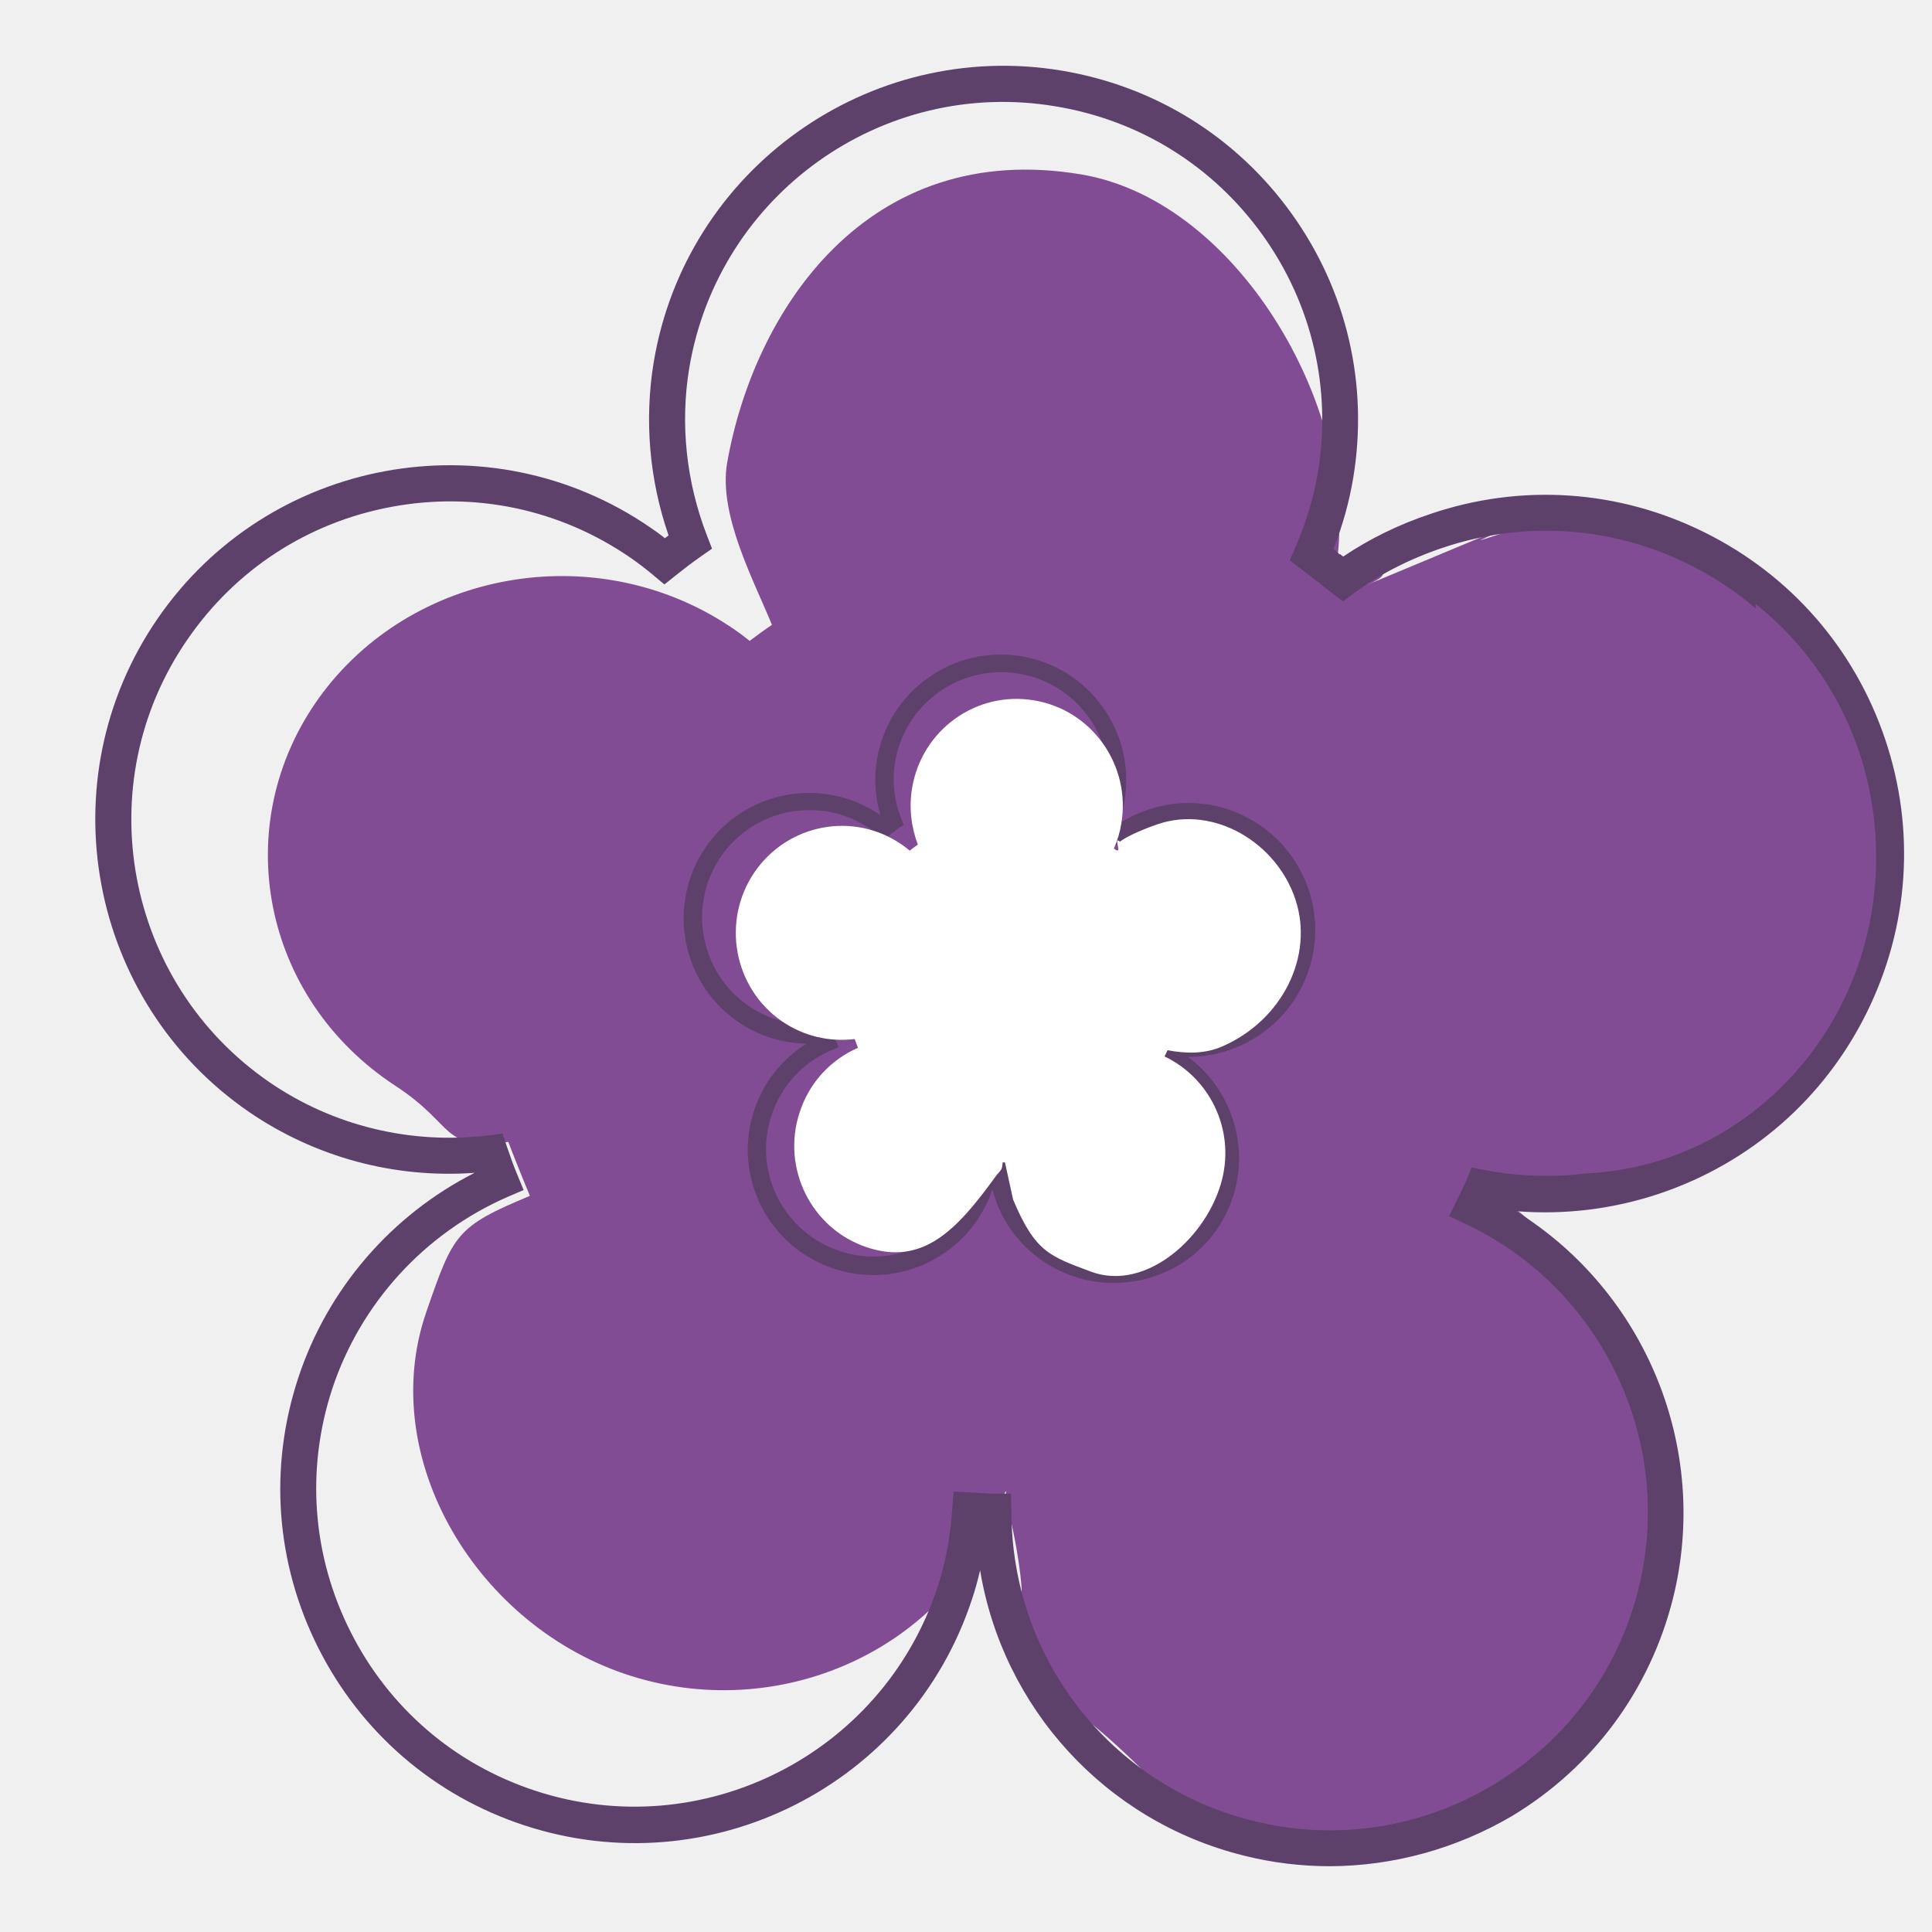
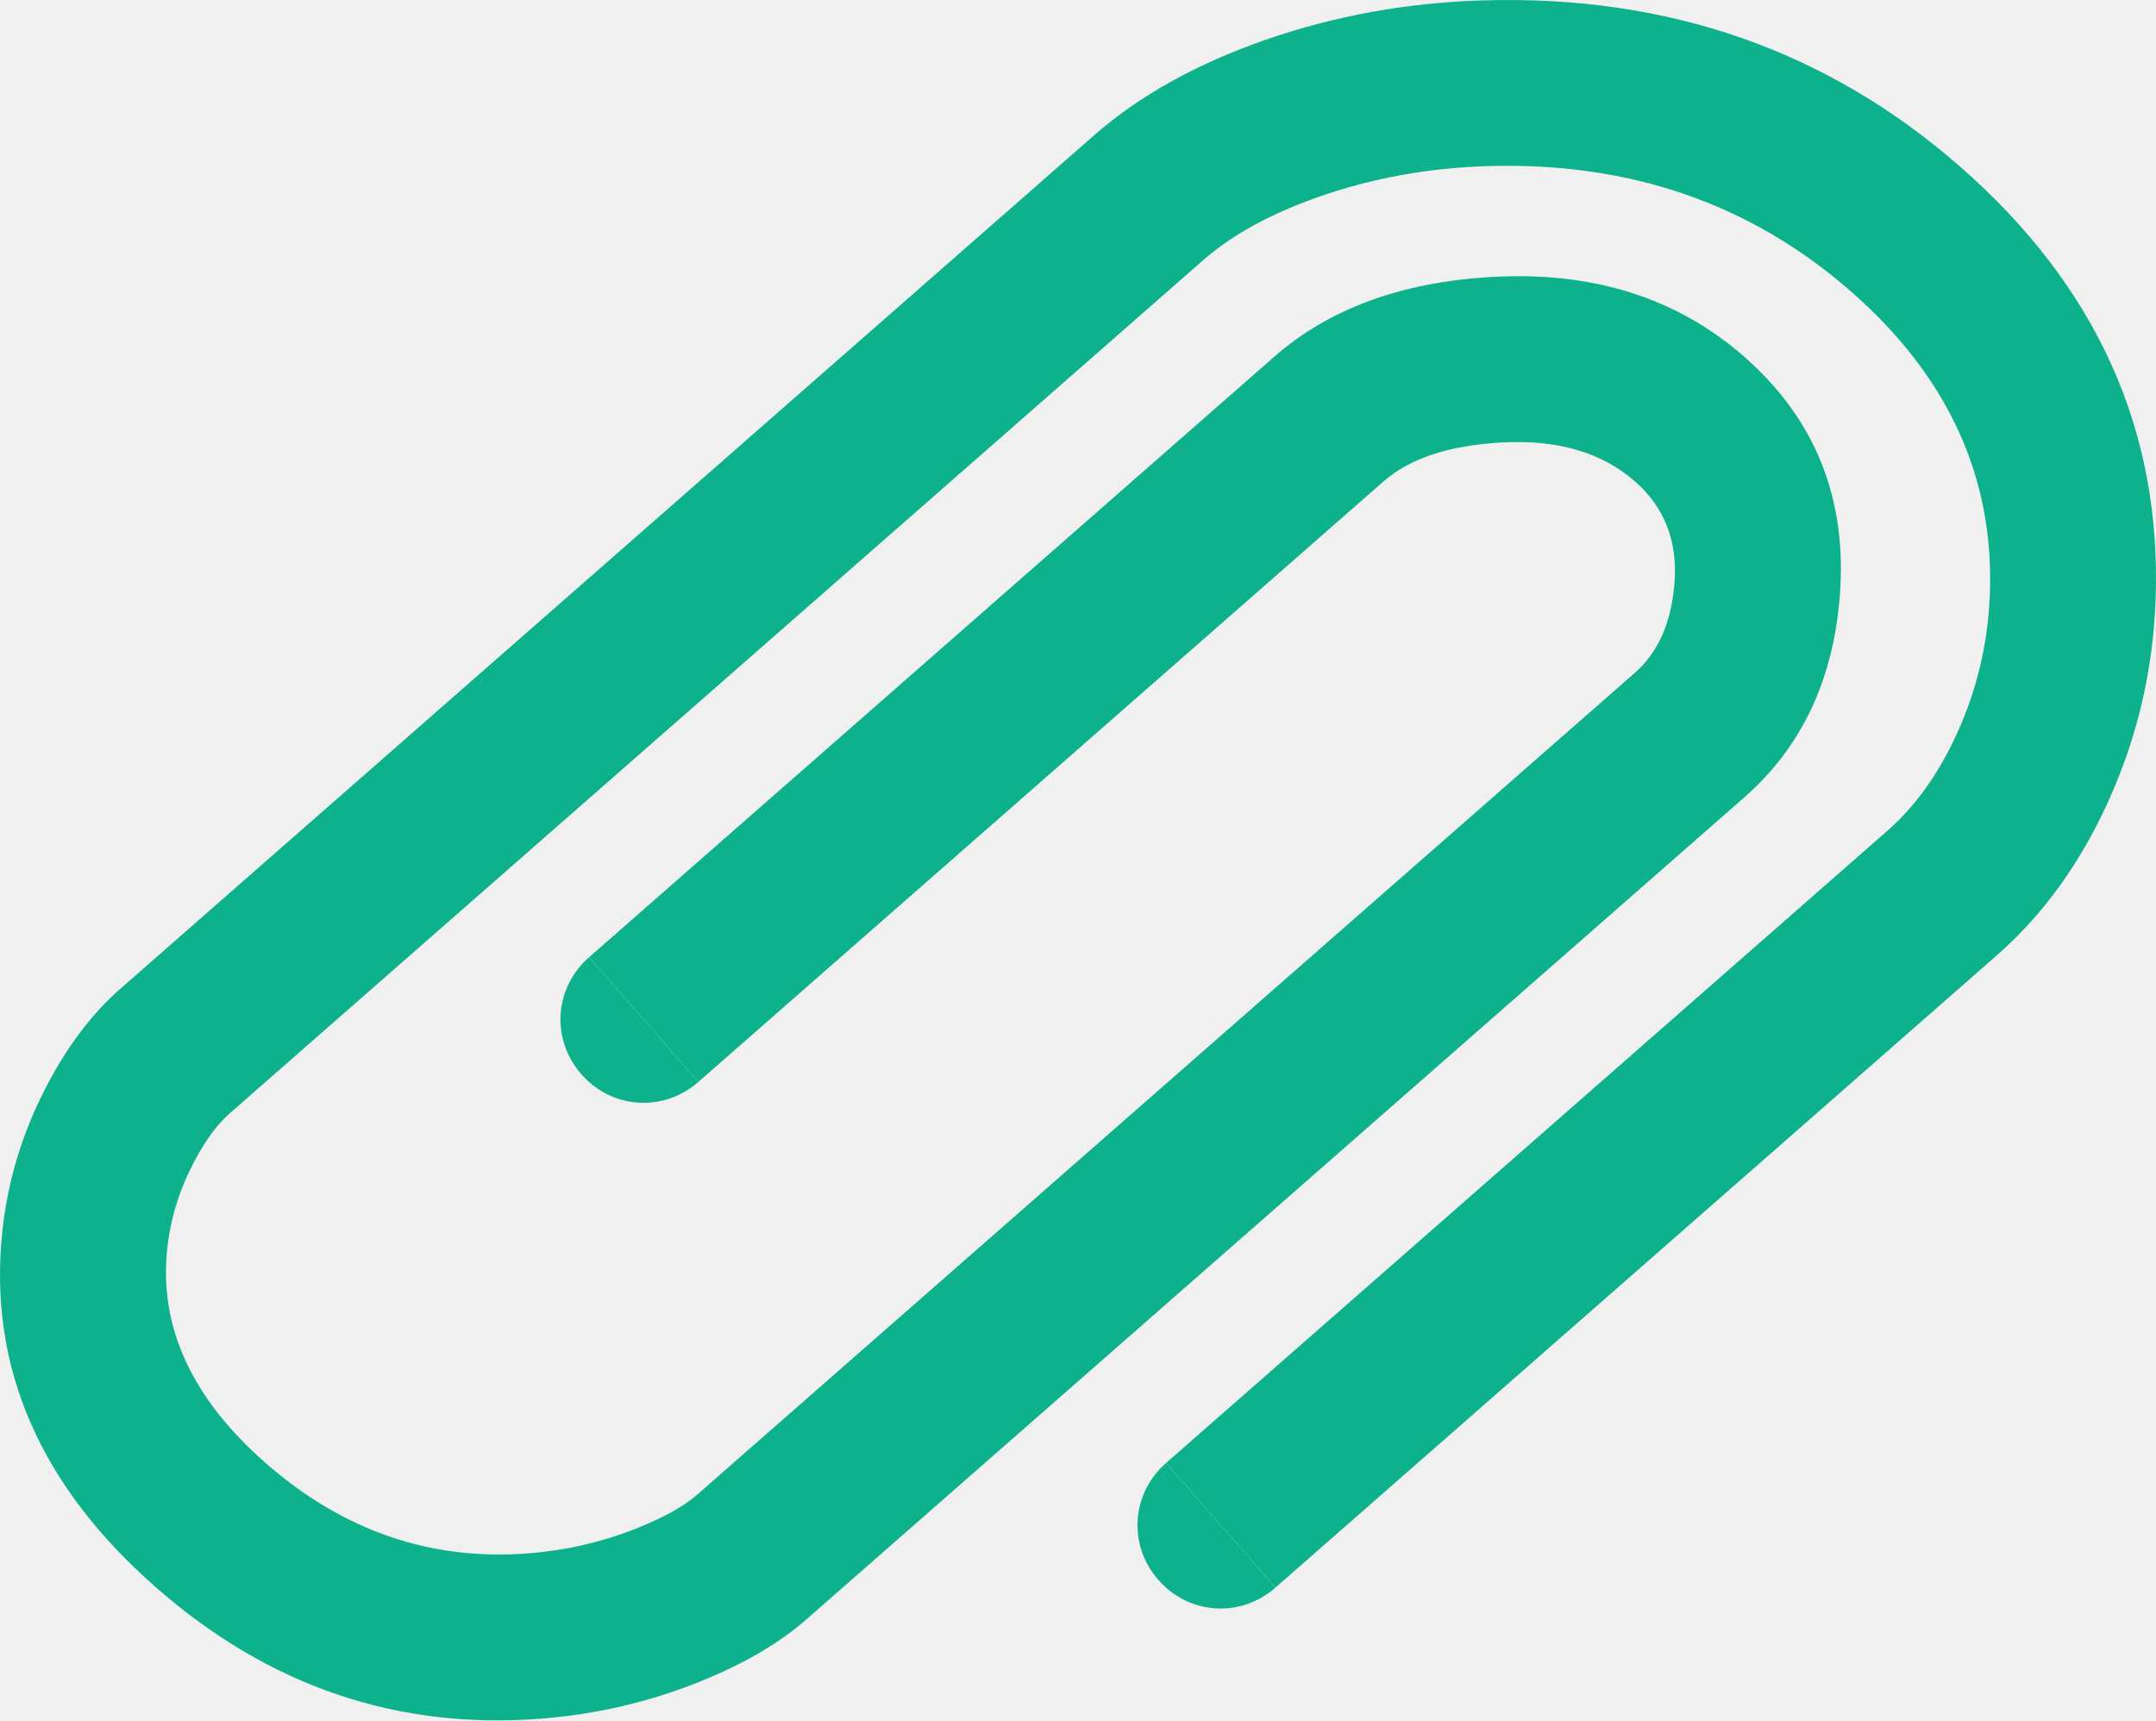
- <svg xmlns="http://www.w3.org/2000/svg" width="215.06" height="215.06" viewBox="0 0 215.06 215.06">
-   <path d="M153.776 111.207C171.101 105.647 187.159 84.237 174.359 59.518C160.293 32.342 146.2 37.668 135.055 41.237C133.348 41.78 162.103 29.601 122.462 46.175C123.031 44.081 125.876 44.753 122.462 46.175C123.522 43.874 118.403 47.08 118.868 44.495C121.816 27.558 108.344 3.537 90.553 0.537C66.686 -3.471 54.094 15.715 51.12 32.652C50.137 38.367 54.042 45.632 56.111 50.675C55.257 51.243 54.456 51.838 53.628 52.459C52.852 51.838 52.051 51.243 51.197 50.7C36.303 40.978 15.953 44.598 5.713 58.768C-4.475 72.938 -0.674 92.279 14.22 102.002C21.047 106.475 19.134 109.138 26.762 108.233C27.072 109.087 28.805 113.405 29.166 114.232C20.944 117.671 20.659 118.421 17.634 127.161C11.997 143.477 23.348 162.353 40.518 167.705C57.688 173.058 76.176 164.189 81.813 147.873C82.693 145.313 81.632 150.432 81.813 147.873C82.537 147.898 84.477 159.095 83.753 159.095C81.115 159.095 88.149 172.282 90.812 172.282C102.5 181.591 104.517 189.632 119.644 187.46C138.96 184.694 149.639 173.006 154.009 156.354C157.862 141.693 147.777 118.886 133.943 112.681C134.254 112.06 135.934 112.81 136.193 112.189C141.597 113.198 148.191 112.991 153.776 111.207L153.776 111.207Z" fill="#814C94" fill-opacity="1" stroke-opacity="0" transform="matrix(1 0 0 1 29.8201 18.8813)" />
-   <path d="M153.776 111.207C171.101 105.647 187.159 84.237 174.359 59.518C160.293 32.342 146.2 37.668 135.055 41.237C133.348 41.78 162.103 29.601 122.462 46.175C123.031 44.081 125.876 44.753 122.462 46.175C123.522 43.874 118.403 47.08 118.868 44.495C121.816 27.558 108.344 3.537 90.553 0.537C66.686 -3.471 54.094 15.715 51.12 32.652C50.137 38.367 54.042 45.632 56.111 50.675C55.257 51.243 54.456 51.838 53.628 52.459C52.852 51.838 52.051 51.243 51.197 50.7C36.303 40.978 15.953 44.598 5.713 58.768C-4.475 72.938 -0.674 92.279 14.22 102.002C21.047 106.475 19.134 109.138 26.762 108.233C27.072 109.087 28.805 113.405 29.166 114.232C20.944 117.671 20.659 118.421 17.634 127.161C11.997 143.477 23.348 162.353 40.518 167.705C57.688 173.058 76.176 164.189 81.813 147.873C82.693 145.313 81.632 150.432 81.813 147.873C82.537 147.898 84.477 159.095 83.753 159.095C81.115 159.095 88.149 172.282 90.812 172.282C102.5 181.591 104.517 189.632 119.644 187.46C138.96 184.694 149.639 173.006 154.009 156.354C157.862 141.693 147.777 118.886 133.943 112.681C134.254 112.06 135.934 112.81 136.193 112.189C141.597 113.198 148.191 112.991 153.776 111.207L153.776 111.207Z" stroke="#000000" stroke-opacity="0" stroke-width="1" stroke-dasharray="0 0" fill-opacity="0" transform="matrix(1 0 0 1 29.8201 18.8813)" />
-   <path d="M137.434 200.416C134.228 200.416 130.996 200.028 127.815 199.226C112.378 195.374 101.026 182.755 98.492 167.473C98.234 168.56 97.949 169.646 97.587 170.706C90.786 191.392 68.445 202.665 47.759 195.865C37.752 192.581 29.606 185.574 24.848 176.162C20.091 166.749 19.289 156.07 22.599 146.038C25.857 136.16 32.942 127.938 42.225 123.231C33.304 123.878 24.486 121.499 17.117 116.457C-0.803 104.149 -5.405 79.532 6.903 61.587C19.211 43.642 43.802 39.066 61.748 51.374C62.317 51.762 62.86 52.15 63.403 52.589C63.532 52.486 63.687 52.382 63.816 52.279C61.67 46.073 61.101 39.428 62.162 32.989C65.73 11.527 86.106 -3.03 107.568 0.538C117.963 2.271 127.065 7.933 133.194 16.492C139.322 25.051 141.753 35.497 140.02 45.918C139.581 48.529 138.857 51.167 137.822 53.779C138.081 53.985 138.314 54.192 138.52 54.399L138.546 54.347L138.908 54.632C141.83 52.667 145.088 51.063 148.657 49.874C158.741 46.461 169.576 47.185 179.143 51.943C188.685 56.675 195.822 64.845 199.235 74.956C202.648 85.066 201.898 95.874 197.166 105.442C192.434 114.983 184.263 122.12 174.153 125.533C169.007 127.265 163.551 127.938 158.147 127.498C172.524 136.419 179.79 153.847 175.627 170.576C173.067 180.79 166.706 189.426 157.655 194.856C151.475 198.477 144.494 200.39 137.434 200.416L137.434 200.416L137.434 200.416ZM95.544 158.708L98.44 158.863C98.932 158.889 99.423 158.941 99.914 158.941L101.931 158.941L101.983 160.957C101.983 177.248 112.998 191.392 128.798 195.348C137.977 197.649 147.519 196.227 155.638 191.34C163.758 186.453 169.498 178.721 171.774 169.542C175.859 153.174 167.766 136.108 152.535 128.92L150.699 128.067L151.967 125.455C152.173 125.016 152.406 124.576 152.587 124.136L153.208 122.637L154.811 122.947C160.836 124.085 167.119 123.671 172.912 121.706C181.988 118.655 189.357 112.216 193.624 103.632C197.89 95.047 198.537 85.299 195.486 76.223C192.434 67.147 185.996 59.777 177.411 55.511C168.826 51.245 159.077 50.598 150.001 53.649C146.304 54.89 142.968 56.597 140.098 58.717L138.882 59.622L137.098 58.252C136.762 57.993 136.4 57.709 136.09 57.424L136.064 57.45C135.986 57.398 135.624 57.114 134.202 56.002L132.961 55.045L133.581 53.623C134.771 50.857 135.624 48.064 136.09 45.297C137.641 35.963 135.469 26.576 129.961 18.871C124.454 11.165 116.282 6.072 106.922 4.52C87.632 1.262 69.35 14.346 66.118 33.636C65.084 39.867 65.782 46.331 68.083 52.279L68.652 53.753L67.359 54.658C66.428 55.304 65.523 56.002 64.618 56.726L63.351 57.735L62.11 56.7C61.282 56.002 60.403 55.33 59.498 54.709C51.689 49.357 42.251 47.366 32.968 49.098C23.659 50.831 15.591 56.08 10.239 63.889C-0.854 79.972 3.283 102.08 19.392 113.147C26.477 118.008 35.114 120.103 43.725 119.068L45.328 118.862L45.845 120.387C46.207 121.447 46.543 122.404 46.931 123.335L47.681 125.145L45.871 125.921C36.614 129.98 29.529 137.763 26.374 147.279C23.426 156.277 24.15 165.87 28.417 174.326C32.683 182.781 39.975 189.064 48.974 192.012C67.54 198.115 87.606 187.978 93.734 169.413C94.639 166.646 95.182 163.776 95.389 160.647L95.544 158.708L95.544 158.708L95.544 158.708Z" fill="#5D416B" fill-opacity="1" stroke-opacity="0" transform="matrix(1 0 0 1 10.6072 7.32214)" />
-   <path d="M137.434 200.416C134.228 200.416 130.996 200.028 127.815 199.226C112.378 195.374 101.026 182.755 98.492 167.473C98.234 168.56 97.949 169.646 97.587 170.706C90.786 191.392 68.445 202.665 47.759 195.865C37.752 192.581 29.606 185.574 24.848 176.162C20.091 166.749 19.289 156.07 22.599 146.038C25.857 136.16 32.942 127.938 42.225 123.231C33.304 123.878 24.486 121.499 17.117 116.457C-0.803 104.149 -5.405 79.532 6.903 61.587C19.211 43.642 43.802 39.066 61.748 51.374C62.317 51.762 62.86 52.15 63.403 52.589C63.532 52.486 63.687 52.382 63.816 52.279C61.67 46.073 61.101 39.428 62.162 32.989C65.73 11.527 86.106 -3.03 107.568 0.538C117.963 2.271 127.065 7.933 133.194 16.492C139.322 25.051 141.753 35.497 140.02 45.918C139.581 48.529 138.857 51.167 137.822 53.779C138.081 53.985 138.314 54.192 138.52 54.399L138.546 54.347L138.908 54.632C141.83 52.667 145.088 51.063 148.657 49.874C158.741 46.461 169.576 47.185 179.143 51.943C188.685 56.675 195.822 64.845 199.235 74.956C202.648 85.066 201.898 95.874 197.166 105.442C192.434 114.983 184.263 122.12 174.153 125.533C169.007 127.265 163.551 127.938 158.147 127.498C172.524 136.419 179.79 153.847 175.627 170.576C173.067 180.79 166.706 189.426 157.655 194.856C151.475 198.477 144.494 200.39 137.434 200.416L137.434 200.416L137.434 200.416ZM95.544 158.708L98.44 158.863C98.932 158.889 99.423 158.941 99.914 158.941L101.931 158.941L101.983 160.957C101.983 177.248 112.998 191.392 128.798 195.348C137.977 197.649 147.519 196.227 155.638 191.34C163.758 186.453 169.498 178.721 171.774 169.542C175.859 153.174 167.766 136.108 152.535 128.92L150.699 128.067L151.967 125.455C152.173 125.016 152.406 124.576 152.587 124.136L153.208 122.637L154.811 122.947C160.836 124.085 167.119 123.671 172.912 121.706C181.988 118.655 189.357 112.216 193.624 103.632C197.89 95.047 198.537 85.299 195.486 76.223C192.434 67.147 185.996 59.777 177.411 55.511C168.826 51.245 159.077 50.598 150.001 53.649C146.304 54.89 142.968 56.597 140.098 58.717L138.882 59.622L137.098 58.252C136.762 57.993 136.4 57.709 136.09 57.424L136.064 57.45C135.986 57.398 135.624 57.114 134.202 56.002L132.961 55.045L133.581 53.623C134.771 50.857 135.624 48.064 136.09 45.297C137.641 35.963 135.469 26.576 129.961 18.871C124.454 11.165 116.282 6.072 106.922 4.52C87.632 1.262 69.35 14.346 66.118 33.636C65.084 39.867 65.782 46.331 68.083 52.279L68.652 53.753L67.359 54.658C66.428 55.304 65.523 56.002 64.618 56.726L63.351 57.735L62.11 56.7C61.282 56.002 60.403 55.33 59.498 54.709C51.689 49.357 42.251 47.366 32.968 49.098C23.659 50.831 15.591 56.08 10.239 63.889C-0.854 79.972 3.283 102.08 19.392 113.147C26.477 118.008 35.114 120.103 43.725 119.068L45.328 118.862L45.845 120.387C46.207 121.447 46.543 122.404 46.931 123.335L47.681 125.145L45.871 125.921C36.614 129.98 29.529 137.763 26.374 147.279C23.426 156.277 24.15 165.87 28.417 174.326C32.683 182.781 39.975 189.064 48.974 192.012C67.54 198.115 87.606 187.978 93.734 169.413C94.639 166.646 95.182 163.776 95.389 160.647L95.544 158.708L95.544 158.708L95.544 158.708Z" stroke="#000000" stroke-opacity="0" stroke-width="1" stroke-dasharray="0 0" fill-opacity="0" transform="matrix(1 0 0 1 10.6072 7.32214)" />
-   <path d="M47.893 69.948C46.755 69.948 45.617 69.818 44.48 69.534C39.437 68.267 35.61 64.388 34.369 59.527C33.205 63.044 30.723 65.888 27.413 67.569C24.078 69.249 20.302 69.534 16.76 68.37C13.217 67.207 10.321 64.724 8.64 61.415C6.959 58.079 6.675 54.304 7.839 50.761C8.847 47.658 10.942 45.021 13.682 43.315C10.967 43.263 8.304 42.435 6.054 40.884C-0.281 36.54 -1.91 27.826 2.434 21.465C6.778 15.13 15.493 13.475 21.854 17.845C21.88 17.845 21.88 17.871 21.905 17.871C21.311 15.854 21.181 13.734 21.517 11.691C22.138 8.019 24.129 4.787 27.18 2.615C30.206 0.443 33.904 -0.41 37.575 0.184C41.247 0.805 44.48 2.796 46.651 5.847C48.824 8.872 49.677 12.57 49.082 16.268C48.953 17.121 48.72 17.974 48.384 18.828L48.41 18.853C49.392 18.207 50.478 17.69 51.668 17.276C55.262 16.061 59.063 16.319 62.451 18C65.838 19.681 68.346 22.577 69.562 26.145C70.777 29.713 70.493 33.54 68.838 36.928C67.157 40.315 64.261 42.823 60.692 44.038C59.244 44.53 57.719 44.788 56.193 44.788L56.141 44.788C60.615 48.098 62.787 53.864 61.416 59.424C60.511 63.044 58.262 66.095 55.055 68.008C52.858 69.275 50.401 69.948 47.893 69.948L47.893 69.948ZM33.102 54.899L34.472 54.95C34.627 54.95 34.757 54.976 34.912 54.976L35.92 54.976L35.946 55.985C35.946 61.492 39.67 66.25 44.997 67.595C48.1 68.37 51.306 67.879 54.047 66.25C56.788 64.595 58.727 61.983 59.503 58.881C60.873 53.347 58.158 47.607 53.013 45.176L52.082 44.737L52.547 43.832C52.728 43.495 52.806 43.315 52.883 43.133L53.194 42.384L53.995 42.539C56.038 42.927 58.158 42.772 60.098 42.125C63.175 41.091 65.657 38.919 67.079 36.023C68.527 33.127 68.734 29.843 67.7 26.766C66.666 23.689 64.494 21.206 61.597 19.784C58.701 18.336 55.417 18.129 52.34 19.164C51.073 19.603 49.961 20.172 49.005 20.87L48.384 21.31L45.979 19.422L46.289 18.698C46.703 17.767 46.988 16.811 47.143 15.88C47.66 12.725 46.936 9.545 45.074 6.959C43.212 4.373 40.446 2.641 37.291 2.124C30.801 1.038 24.62 5.459 23.535 11.949C23.198 14.044 23.405 16.216 24.207 18.233L24.491 18.957L23.845 19.396C23.535 19.629 23.198 19.862 22.914 20.095L22.267 20.586L21.647 20.069C21.362 19.836 21.052 19.603 20.768 19.396C15.312 15.673 7.864 17.069 4.141 22.499C0.417 27.929 1.814 35.402 7.244 39.126C9.649 40.755 12.571 41.479 15.467 41.117L16.268 41.013L16.527 41.789C16.656 42.125 16.76 42.461 16.889 42.797L17.251 43.702L16.346 44.09C13.217 45.435 10.838 48.072 9.778 51.304C8.77 54.33 9.028 57.588 10.45 60.432C11.898 63.276 14.355 65.397 17.406 66.405C20.431 67.414 23.69 67.155 26.534 65.707C29.378 64.259 31.499 61.803 32.507 58.777C32.818 57.872 32.998 56.864 33.076 55.829L33.102 54.899L33.102 54.899L33.102 54.899Z" fill="#5D416B" fill-opacity="1" stroke-opacity="0" transform="matrix(1 0 0 1 76.1008 72.8624)" />
-   <path d="M47.893 69.948C46.755 69.948 45.617 69.818 44.48 69.534C39.437 68.267 35.61 64.388 34.369 59.527C33.205 63.044 30.723 65.888 27.413 67.569C24.078 69.249 20.302 69.534 16.76 68.37C13.217 67.207 10.321 64.724 8.64 61.415C6.959 58.079 6.675 54.304 7.839 50.761C8.847 47.658 10.942 45.021 13.682 43.315C10.967 43.263 8.304 42.435 6.054 40.884C-0.281 36.54 -1.91 27.826 2.434 21.465C6.778 15.13 15.493 13.475 21.854 17.845C21.88 17.845 21.88 17.871 21.905 17.871C21.311 15.854 21.181 13.734 21.517 11.691C22.138 8.019 24.129 4.787 27.18 2.615C30.206 0.443 33.904 -0.41 37.575 0.184C41.247 0.805 44.48 2.796 46.651 5.847C48.824 8.872 49.677 12.57 49.082 16.268C48.953 17.121 48.72 17.974 48.384 18.828L48.41 18.853C49.392 18.207 50.478 17.69 51.668 17.276C55.262 16.061 59.063 16.319 62.451 18C65.838 19.681 68.346 22.577 69.562 26.145C70.777 29.713 70.493 33.54 68.838 36.928C67.157 40.315 64.261 42.823 60.692 44.038C59.244 44.53 57.719 44.788 56.193 44.788L56.141 44.788C60.615 48.098 62.787 53.864 61.416 59.424C60.511 63.044 58.262 66.095 55.055 68.008C52.858 69.275 50.401 69.948 47.893 69.948L47.893 69.948ZM33.102 54.899L34.472 54.95C34.627 54.95 34.757 54.976 34.912 54.976L35.92 54.976L35.946 55.985C35.946 61.492 39.67 66.25 44.997 67.595C48.1 68.37 51.306 67.879 54.047 66.25C56.788 64.595 58.727 61.983 59.503 58.881C60.873 53.347 58.158 47.607 53.013 45.176L52.082 44.737L52.547 43.832C52.728 43.495 52.806 43.315 52.883 43.133L53.194 42.384L53.995 42.539C56.038 42.927 58.158 42.772 60.098 42.125C63.175 41.091 65.657 38.919 67.079 36.023C68.527 33.127 68.734 29.843 67.7 26.766C66.666 23.689 64.494 21.206 61.597 19.784C58.701 18.336 55.417 18.129 52.34 19.164C51.073 19.603 49.961 20.172 49.005 20.87L48.384 21.31L45.979 19.422L46.289 18.698C46.703 17.767 46.988 16.811 47.143 15.88C47.66 12.725 46.936 9.545 45.074 6.959C43.212 4.373 40.446 2.641 37.291 2.124C30.801 1.038 24.62 5.459 23.535 11.949C23.198 14.044 23.405 16.216 24.207 18.233L24.491 18.957L23.845 19.396C23.535 19.629 23.198 19.862 22.914 20.095L22.267 20.586L21.647 20.069C21.362 19.836 21.052 19.603 20.768 19.396C15.312 15.673 7.864 17.069 4.141 22.499C0.417 27.929 1.814 35.402 7.244 39.126C9.649 40.755 12.571 41.479 15.467 41.117L16.268 41.013L16.527 41.789C16.656 42.125 16.76 42.461 16.889 42.797L17.251 43.702L16.346 44.09C13.217 45.435 10.838 48.072 9.778 51.304C8.77 54.33 9.028 57.588 10.45 60.432C11.898 63.276 14.355 65.397 17.406 66.405C20.431 67.414 23.69 67.155 26.534 65.707C29.378 64.259 31.499 61.803 32.507 58.777C32.818 57.872 32.998 56.864 33.076 55.829L33.102 54.899L33.102 54.899L33.102 54.899Z" stroke="#000000" stroke-opacity="0" stroke-width="1" stroke-dasharray="0 0" fill-opacity="0" transform="matrix(1 0 0 1 76.1008 72.8624)" />
-   <path d="M54.138 38.692C60.835 35.796 64.403 28.608 62.283 22.299C60.189 15.989 53.233 11.826 46.975 13.947C45.76 14.361 43.743 15.162 42.76 15.886C41.907 15.214 43.226 17.567 42.088 16.662C42.476 15.783 42.76 14.852 42.916 13.869C44.002 7.379 39.632 1.225 33.193 0.165C26.754 -0.921 20.677 3.475 19.617 9.965C19.255 12.163 19.54 14.283 20.264 16.222C19.953 16.429 19.669 16.662 19.359 16.895C19.074 16.662 18.79 16.429 18.48 16.222C13.101 12.499 5.757 13.895 2.06 19.325C-1.612 24.755 -0.242 32.15 5.111 35.874C7.593 37.581 10.464 38.201 13.23 37.865C13.36 38.175 13.463 38.511 13.592 38.847C10.619 40.14 8.188 42.674 7.102 46.036C5.059 52.267 8.421 59.016 14.627 61.059C20.833 63.102 24.582 59.146 28.875 53.224C29.469 52.397 29.65 52.578 29.702 51.595L29.961 51.595L30.866 55.732C33.322 61.576 34.925 62.042 39.58 63.774C45.708 66.024 52.56 59.844 54.138 53.457C55.534 47.846 52.716 42.183 47.725 39.804C47.828 39.572 47.958 39.339 48.061 39.106C50.052 39.494 52.199 39.546 54.138 38.692L54.138 38.692L54.138 38.692Z" fill="#FFFFFF" fill-opacity="1" stroke-opacity="0" transform="matrix(1 0 0 1 81.9056 77.7948)" />
-   <path d="M54.138 38.692C60.835 35.796 64.403 28.608 62.283 22.299C60.189 15.989 53.233 11.826 46.975 13.947C45.76 14.361 43.743 15.162 42.76 15.886C41.907 15.214 43.226 17.567 42.088 16.662C42.476 15.783 42.76 14.852 42.916 13.869C44.002 7.379 39.632 1.225 33.193 0.165C26.754 -0.921 20.677 3.475 19.617 9.965C19.255 12.163 19.54 14.283 20.264 16.222C19.953 16.429 19.669 16.662 19.359 16.895C19.074 16.662 18.79 16.429 18.48 16.222C13.101 12.499 5.757 13.895 2.06 19.325C-1.612 24.755 -0.242 32.15 5.111 35.874C7.593 37.581 10.464 38.201 13.23 37.865C13.36 38.175 13.463 38.511 13.592 38.847C10.619 40.14 8.188 42.674 7.102 46.036C5.059 52.267 8.421 59.016 14.627 61.059C20.833 63.102 24.582 59.146 28.875 53.224C29.469 52.397 29.65 52.578 29.702 51.595L29.961 51.595L30.866 55.732C33.322 61.576 34.925 62.042 39.58 63.774C45.708 66.024 52.56 59.844 54.138 53.457C55.534 47.846 52.716 42.183 47.725 39.804C47.828 39.572 47.958 39.339 48.061 39.106C50.052 39.494 52.199 39.546 54.138 38.692L54.138 38.692L54.138 38.692Z" stroke="#000000" stroke-opacity="0" stroke-width="1" stroke-dasharray="0 0" fill-opacity="0" transform="matrix(1 0 0 1 81.9056 77.7948)" />
-   <path d="M63.094 0C63.275 2.094 63.404 4.189 63.43 6.335C63.792 27.797 56.655 47.629 44.45 63.377C62.576 62.42 76.85 46.673 76.514 27.59C76.359 16.29 71.11 6.335 63.094 5.97286e-06L63.094 0L63.094 0ZM1.1946e-05 132.674C6.077 135.7 13.058 137.018 20.299 136.088C39.64 133.554 53.293 115.841 50.785 96.474C50.242 92.388 49.001 88.562 47.243 85.071C38.218 106.119 21.436 123.34 0 132.674L1.1946e-05 132.674L1.1946e-05 132.674Z" fill="#814C94" fill-opacity="1" stroke-opacity="0" transform="matrix(1 0 0 1 132.32 67.2288)" />
-   <path d="M63.094 0C63.275 2.094 63.404 4.189 63.43 6.335C63.792 27.797 56.655 47.629 44.45 63.377C62.576 62.42 76.85 46.673 76.514 27.59C76.359 16.29 71.11 6.335 63.094 5.97286e-06L63.094 0L63.094 0ZM1.1946e-05 132.674C6.077 135.7 13.058 137.018 20.299 136.088C39.64 133.554 53.293 115.841 50.785 96.474C50.242 92.388 49.001 88.562 47.243 85.071C38.218 106.119 21.436 123.34 0 132.674L1.1946e-05 132.674L1.1946e-05 132.674Z" stroke="#000000" stroke-opacity="0" stroke-width="1" stroke-dasharray="0 0" fill-opacity="0" transform="matrix(1 0 0 1 132.32 67.2288)" />
+ <svg xmlns="http://www.w3.org/2000/svg" width="260.028" height="207.532" viewBox="0 0 260.028 207.532" fill="none">
+   <path id="path" d="M184.134 138.35L140.636 176.481C136.425 180.173 136.017 186.382 139.708 190.593C143.4 194.804 149.609 195.212 153.82 191.521L197.318 153.389L199.268 151.68L240.811 115.262Q249.15 107.952 254.266 96.685Q259.509 85.138 259.979 72.364Q261.105 41.755 236.461 20.152Q212.441 -0.904 179.023 0.041Q165.151 0.433 152.564 4.825Q140.116 9.169 131.936 16.339L74.312 66.854L14.499 119.288Q9.366 123.787 5.553 131.141Q1.22 139.498 0.27 148.653Q-2.257 173.019 18.848 191.521Q39.241 209.398 65.381 207.315Q75.177 206.534 84.191 202.942Q92.267 199.724 97.276 195.334L153.82 145.766L210.364 96.198Q220.735 87.107 221.899 71.802Q223.229 54.307 210.364 43.029Q198.174 32.343 179.81 33.416Q163.567 34.366 153.685 43.029L112.78 78.887L71.043 115.475L71.072 115.477L84.229 130.486L84.227 130.514L71.043 115.475C66.832 119.166 66.424 125.375 70.115 129.586C73.807 133.798 80.016 134.206 84.227 130.514L125.964 93.927L166.868 58.068Q171.588 53.931 180.976 53.383Q191.156 52.788 197.18 58.068Q202.529 62.757 201.956 70.285Q201.411 77.449 197.18 81.158L140.636 130.726L84.092 180.294Q81.67 182.418 76.788 184.363Q70.579 186.837 63.792 187.378Q46.073 188.79 32.032 176.482Q18.703 164.797 20.163 150.716Q20.721 145.335 23.308 140.347Q25.385 136.341 27.683 134.327L87.496 81.894L145.12 31.378Q150.376 26.771 159.153 23.708Q168.814 20.337 179.588 20.033Q205.16 19.309 223.277 35.191Q240.769 50.525 239.993 71.629Q239.668 80.461 236.055 88.416Q232.722 95.756 227.627 100.223L186.084 136.64L184.134 138.35ZM153.822 191.493L153.82 191.521L140.636 176.481L140.664 176.483L153.822 191.493Z" fill-rule="evenodd" fill="#0DB18B" />
</svg>
